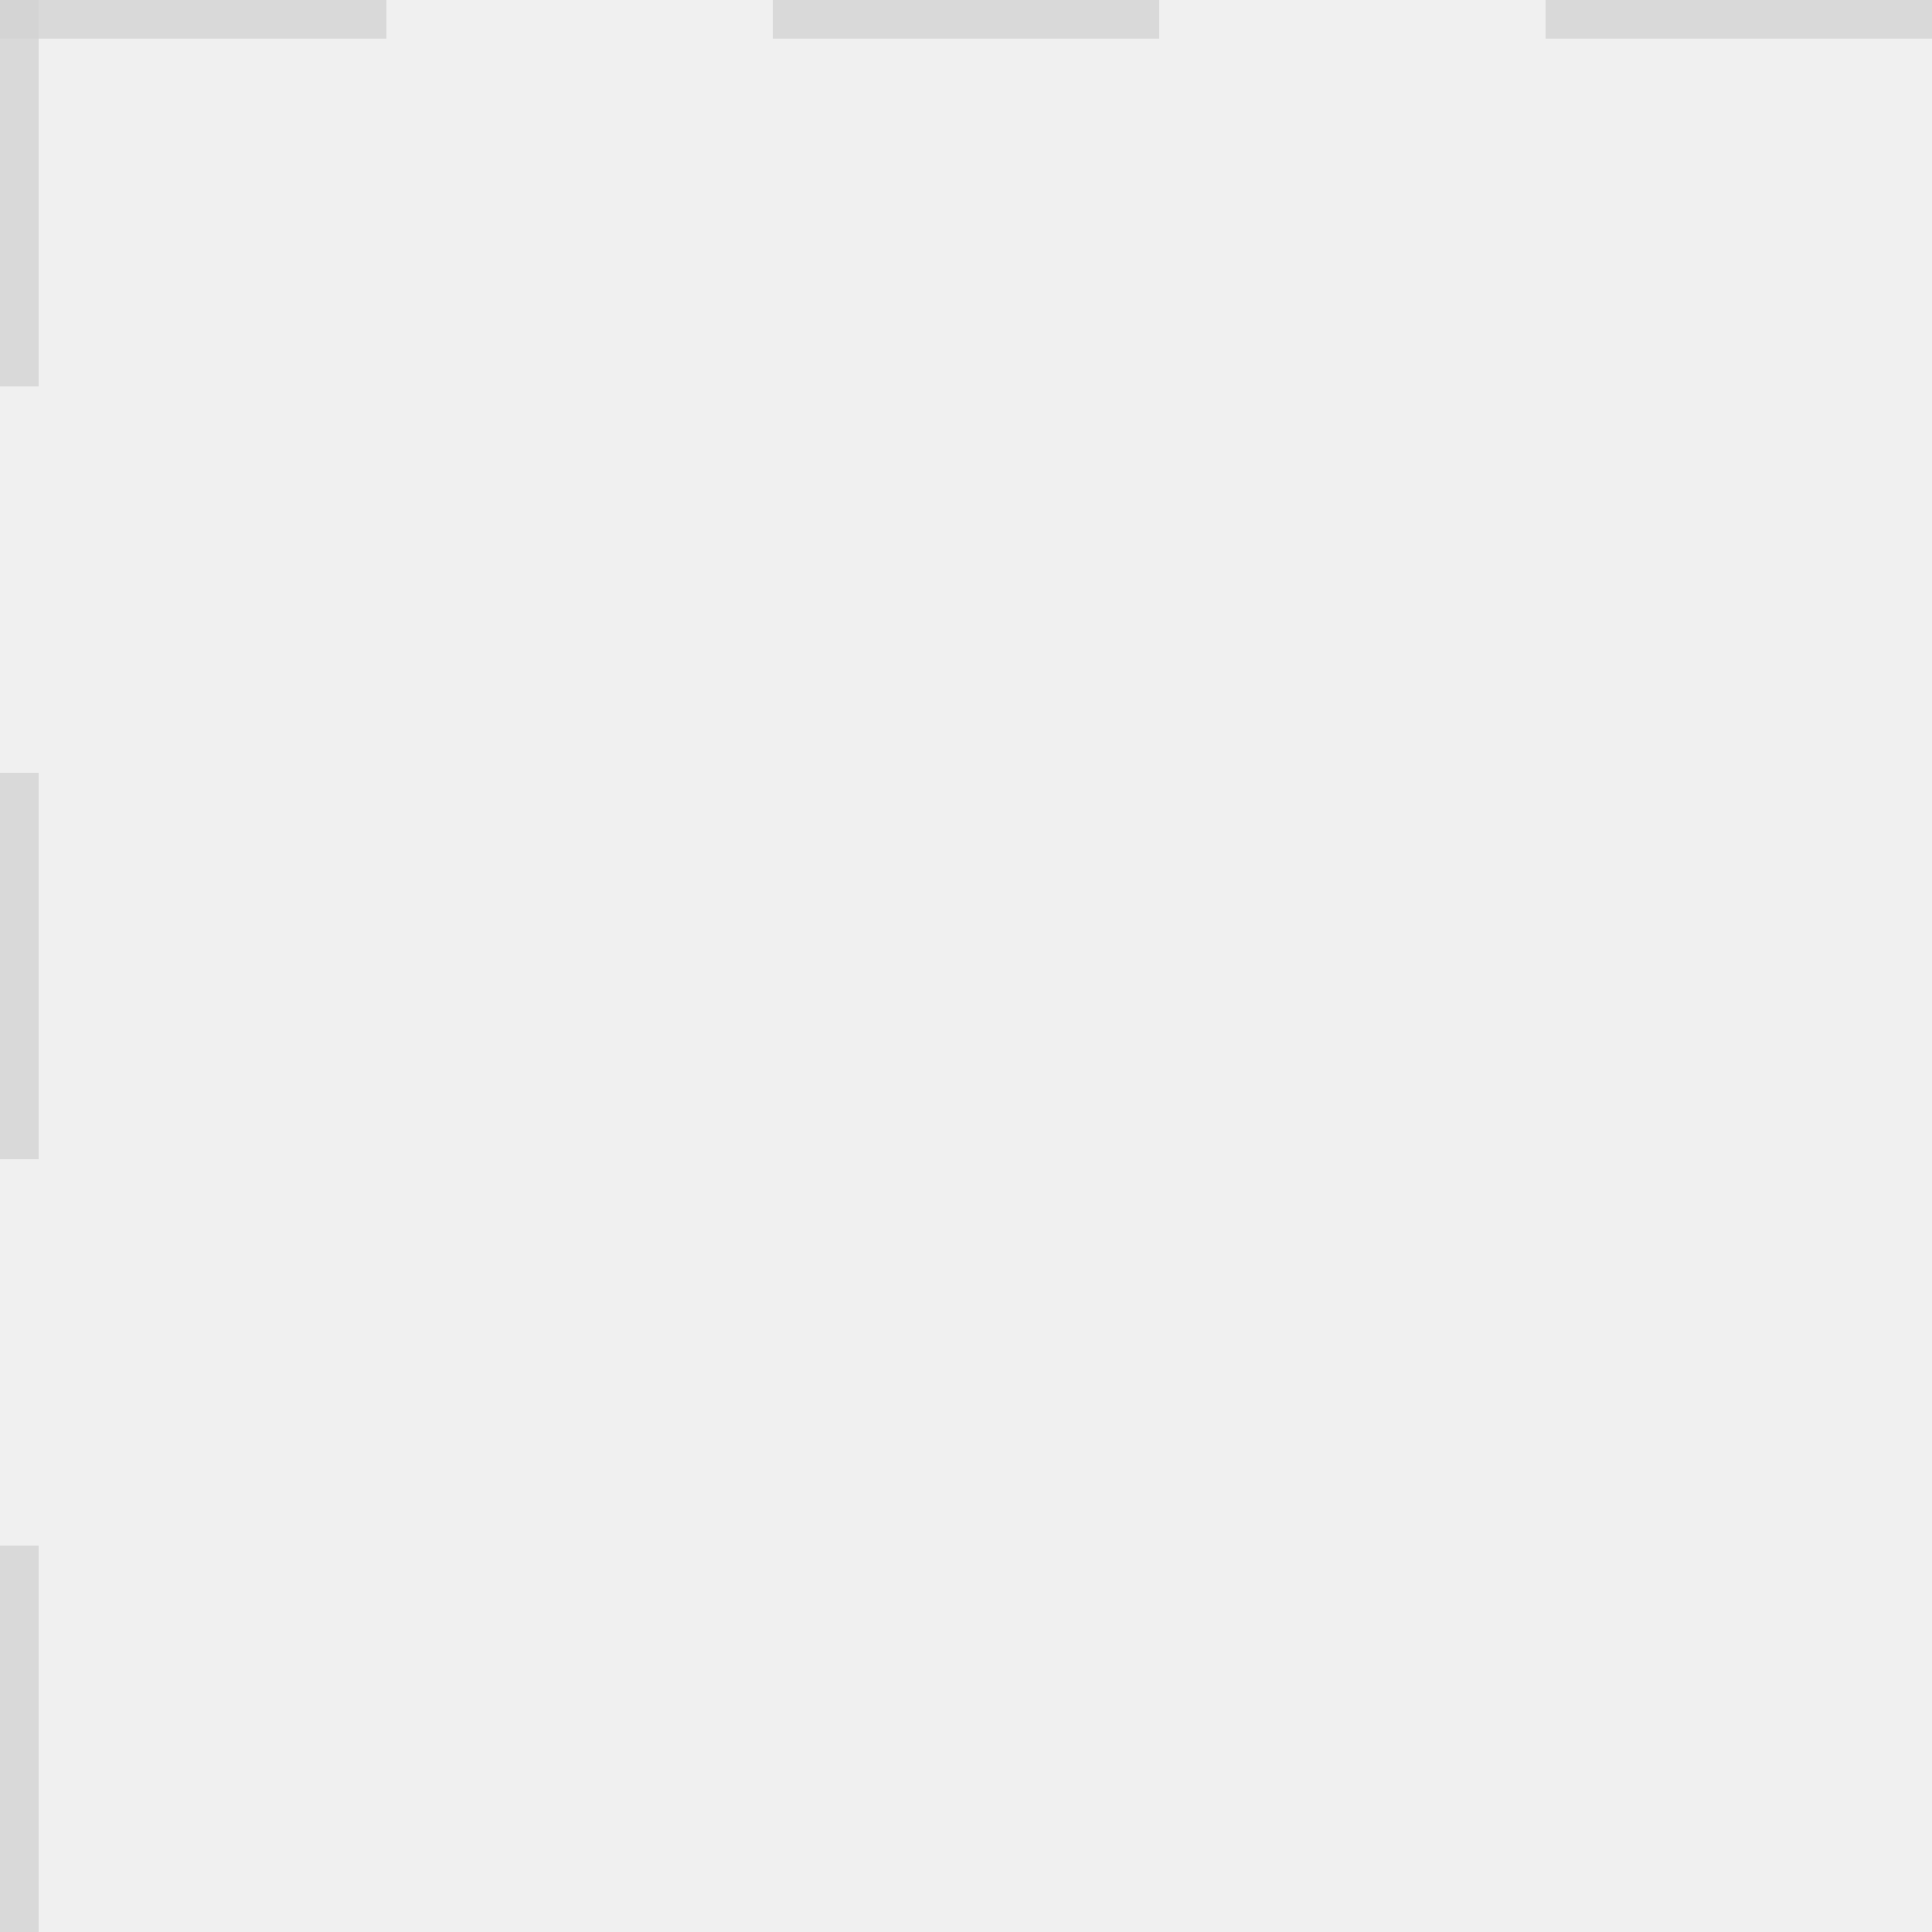
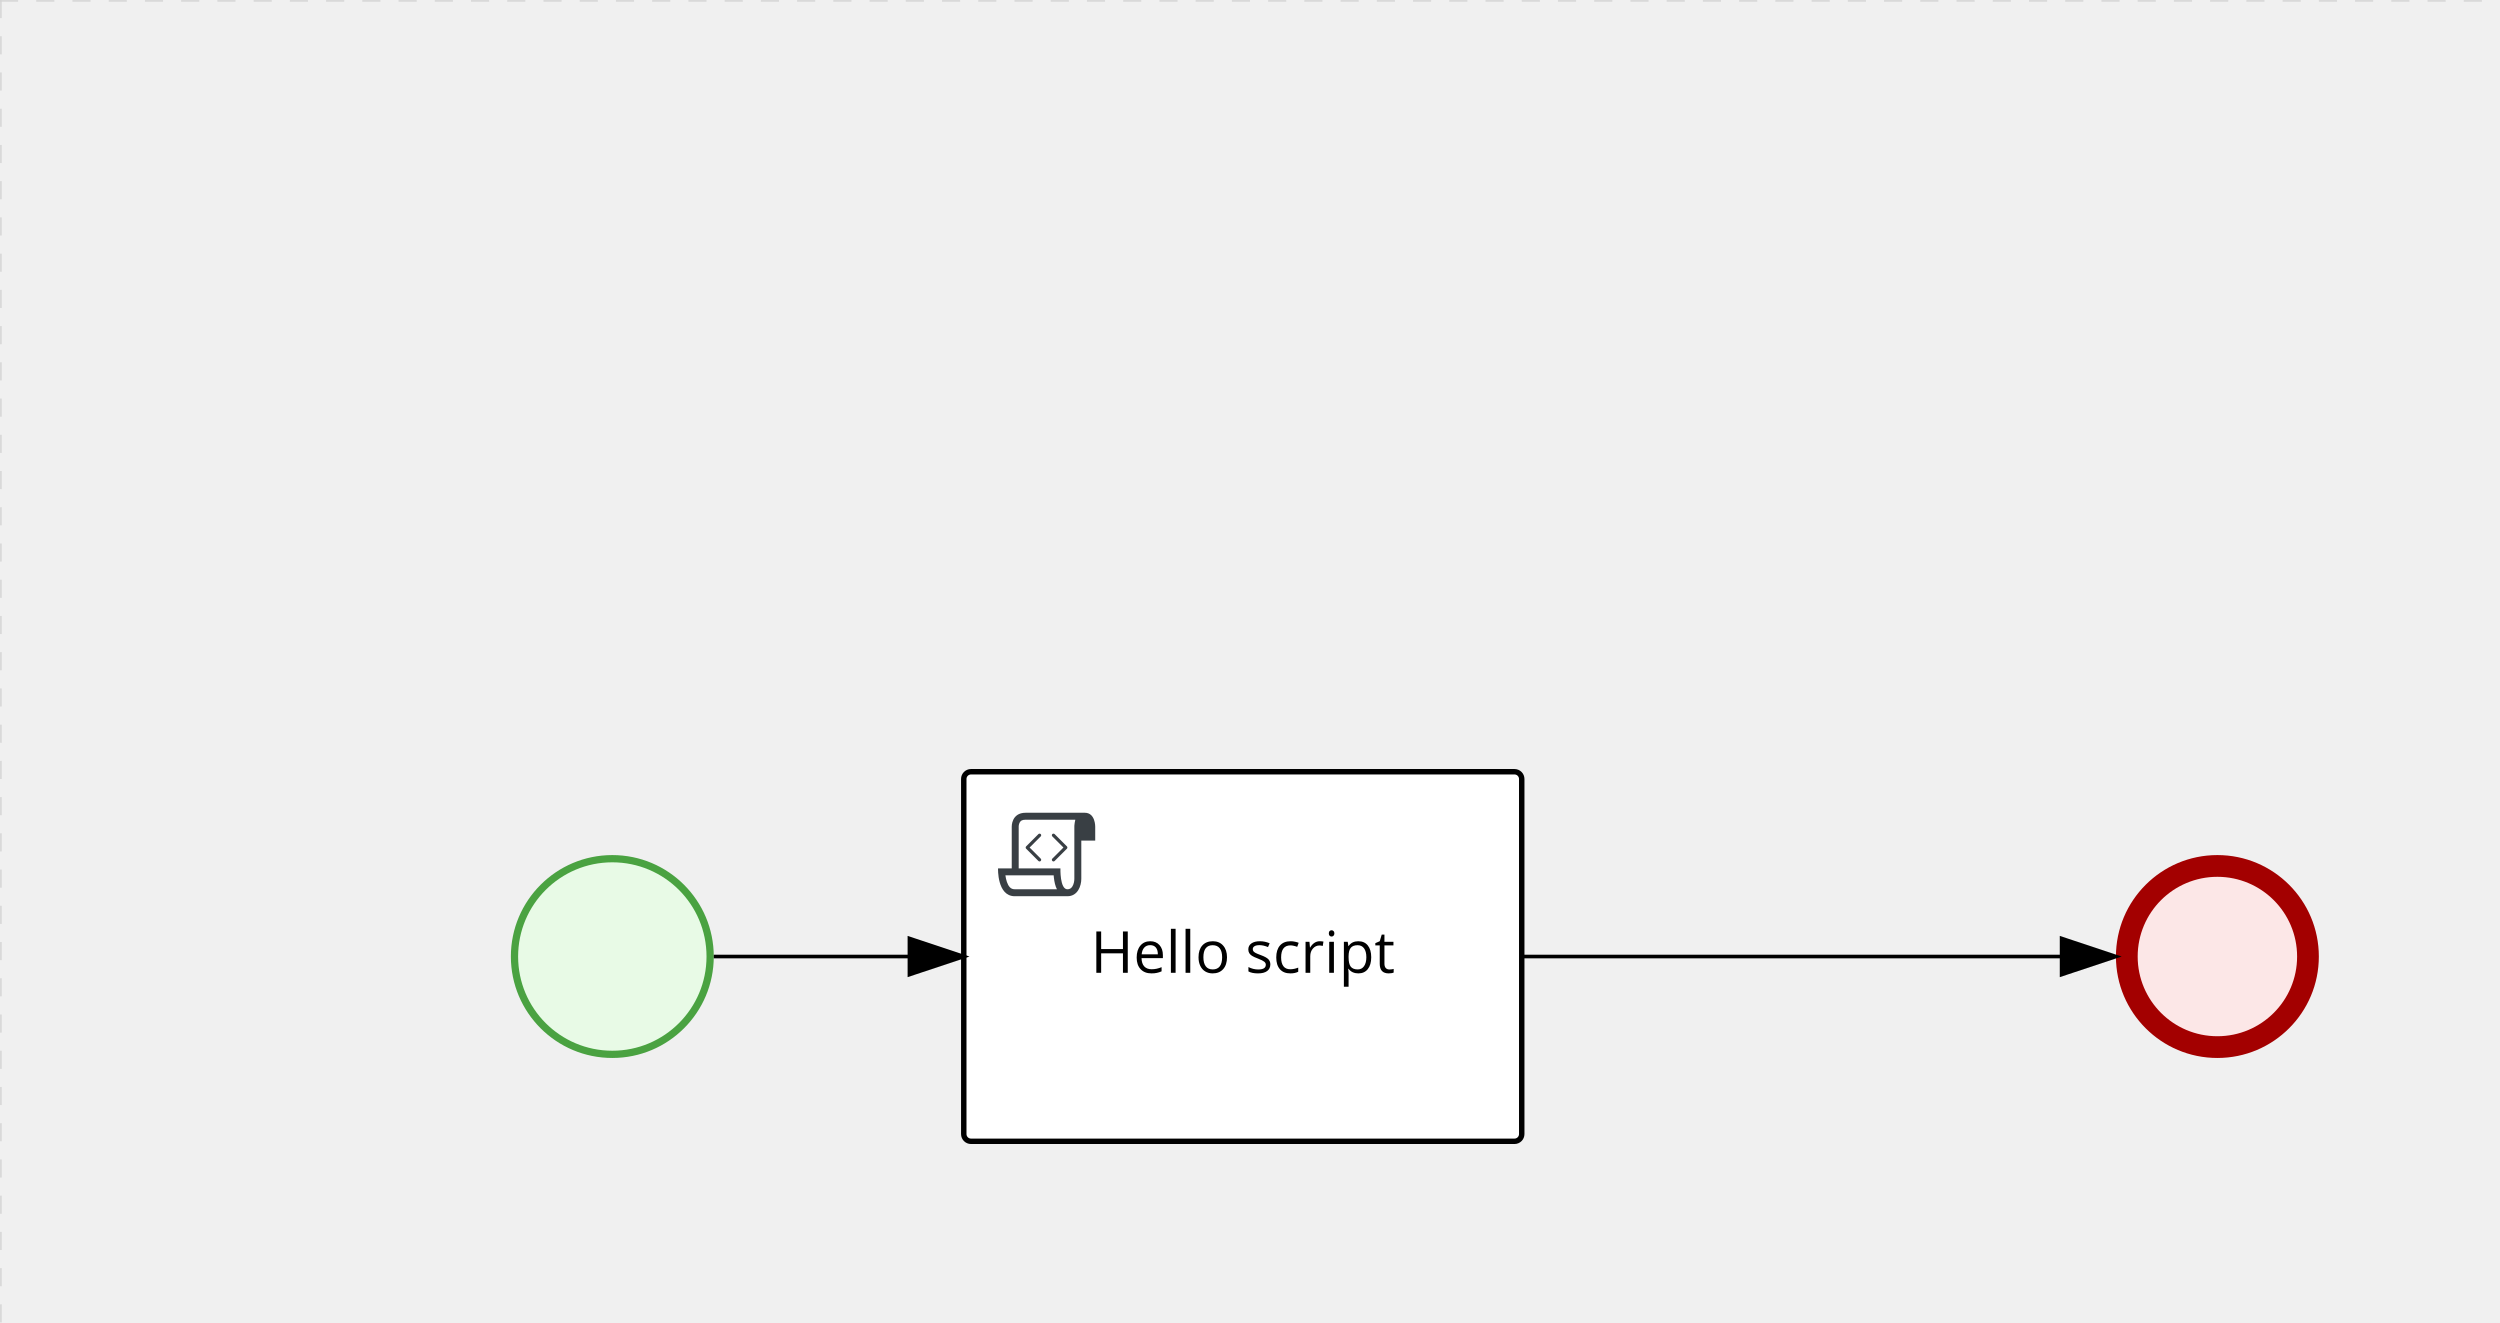
- <svg xmlns="http://www.w3.org/2000/svg" version="1.1" width="25" height="25" viewBox="0 0 25 25">
+ <svg xmlns="http://www.w3.org/2000/svg" version="1.1" width="690" height="365" viewBox="0 0 690 365">
  <defs />
  <g transform="matrix(1,0,0,1,0,0)">
    <g>
      <g>
        <g>
          <path fill="none" stroke="#d3d3d3" paint-order="fill stroke markers" d=" M 0 0 L 1200 0" stroke-miterlimit="10" stroke-opacity="0.8" stroke-dasharray="5" />
        </g>
        <g>
          <path fill="none" stroke="#d3d3d3" paint-order="fill stroke markers" d=" M 0 0 L 0 800" stroke-miterlimit="10" stroke-opacity="0.8" stroke-dasharray="5" />
        </g>
      </g>
+       <g id="_5CB6D352-03D2-4F76-A338-47A2FDA26E05" bpmn2nodeid="_5CB6D352-03D2-4F76-A338-47A2FDA26E05" transform="matrix(1,0,0,1,266,213)">
+         <g>
+           <path fill="none" stroke="none" />
+         </g>
+         <g transform="matrix(1,0,0,1,0,0)">
+           <path fill="#ffffff" stroke="none" id="_5CB6D352-03D2-4F76-A338-47A2FDA26E05?shapeType=BACKGROUND" paint-order="stroke fill markers" d=" M 2 0 L 152 0 L 152 0 A 2 2 0 0 1 154 2 L 154 100 L 154 100 A 2 2 0 0 1 152 102 L 2 102 L 2 102 A 2 2 0 0 1 0 100 L 0 2 L 0 2 A 2 2 0 0 1 2 0 Z" />
+         </g>
+         <g transform="matrix(1,0,0,1,0,0)">
+           <path fill="none" stroke="rgb(0,0,0)" id="_5CB6D352-03D2-4F76-A338-47A2FDA26E05?shapeType=BORDER&amp;renderType=STROKE" paint-order="fill stroke markers" d=" M 2 0 L 152 0 L 152 0 A 2 2 0 0 1 154 2 L 154 100 L 154 100 A 2 2 0 0 1 152 102 L 2 102 L 2 102 A 2 2 0 0 1 0 100 L 0 2 L 0 2 A 2 2 0 0 1 2 0 Z" stroke-miterlimit="10" stroke-width="1.5" stroke-dasharray="" />
+         </g>
+         <g>
+           <g transform="matrix(0.06,0,0,0.06,9.4,9.4)">
+             <g transform="matrix(1,0,0,1,0,0)">
+               <path fill="#393f44" stroke="none" id="_5CB6D352-03D2-4F76-A338-47A2FDA26E05undefined" paint-order="stroke fill markers" d=" M 0 0 M 197.3 130.2 C 194.4 127.3 189.6 127.3 186.7 130.2 L 130.2 186.7 C 127.3 189.6 127.3 194.4 130.2 197.3 L 186.7 253.8 C 188.1 255.3 190.1 256 192 256 C 193.9 256 195.9 255.3 197.3 253.7 C 200.2 250.8 200.2 246 197.3 243.1 L 146.2 192 L 197.3 140.8 C 200.2 137.9 200.2 133.1 197.3 130.2 Z" />
+             </g>
+             <g transform="matrix(1,0,0,1,0,0)">
+               <path fill="#393f44" stroke="none" id="_5CB6D352-03D2-4F76-A338-47A2FDA26E05undefined" paint-order="stroke fill markers" d=" M 0 0 M 261.3 130.2 C 258.4 127.3 253.6 127.3 250.7 130.2 C 247.8 133.1 247.8 137.9 250.7 140.8 L 301.8 191.9 L 250.7 243 C 247.8 245.9 247.8 250.7 250.7 253.6 C 252.1 255.3 254.1 256 256 256 C 257.9 256 259.9 255.3 261.3 253.8 L 317.8 197.3 C 320.7 194.4 320.7 189.6 317.8 186.7 L 261.3 130.2 Z" />
+             </g>
+             <g transform="matrix(1,0,0,1,0,0)">
+               <path fill="#393f44" stroke="none" id="_5CB6D352-03D2-4F76-A338-47A2FDA26E05undefined" paint-order="stroke fill markers" d=" M 0 0 M 400 32 C 400 32 152.8 32 128 32 C 62 32 64 96 64 96 L 64 288 L 1 288 C 1 288 -4 416 78 416 L 320 416 C 368 416 384 368 384 336 C 384 314.2 384 224.4 384 160 L 448 160 L 448 96 C 448 96 449 32 400 32 Z M 0 0 M 78 383.9 C 68.5 383.9 61.6 381.1 55.5 374.9 C 43.4 362.4 37.5 339.6 34.9 320 L 256.9 320 C 257.1 322.7 257.3 325.4 257.6 328.2 C 260 351.6 264.7 370.1 271.9 383.9 L 78 383.9 L 78 383.9 Z M 0 0 M 352 336 C 352 345.9 349.6 360.3 342.9 371 C 337.2 380.1 330.4 384 320 384 C 285 384 288 288 288 288 L 96 288 L 96 96 L 96 95.9 L 96 95.1 C 96 90.6 97.6 78.3 104.7 71.2 C 106.5 69.4 111.9 64 128 64 L 356.5 64 C 354.4 72.8 352.8 81.8 352.2 89.9 C 352.2 90.5 352.1 91.1 352.1 91.7 C 352.1 92 352.1 92.3 352.1 92.6 C 352 94.8 352 96 352 96 L 352 160 L 352 336 Z" />
+             </g>
+           </g>
+         </g>
+         <g transform="matrix(1,0,0,1,35.01172,43.5)">
+           <text fill="#000000" stroke="none" font-family="Open Sans" font-size="12pt" font-style="normal" font-weight="normal" text-decoration="normal" x="41.988" y="12" text-anchor="middle" dominant-baseline="alphabetic">Hello script</text>
+         </g>
+       </g>
+       <g id="_5FC4E8AB-A2D7-4C55-852D-EB511D9A383A" bpmn2nodeid="_5FC4E8AB-A2D7-4C55-852D-EB511D9A383A" transform="matrix(1,0,0,1,141,236)">
+         <g>
+           <path fill="none" stroke="none" />
+         </g>
+         <g transform="matrix(0.125,0,0,0.125,0,0)">
+           <g transform="matrix(1,0,0,1,0,0)">
+             <path fill="#e8fae6" stroke="none" id="_5FC4E8AB-A2D7-4C55-852D-EB511D9A383A?shapeType=BACKGROUND" paint-order="stroke fill markers" d=" M 0 0 M 444 224 C 444 263.9 434.2 300.8 414.4 334.5 C 394.7 368.2 368 394.9 334.4 414.5 C 300.8 434.1 263.9 444 224 444 C 184.1 444 147.2 434.2 113.5 414.4 C 79.8 394.7 53.1 368 33.5 334.4 C 13.9 300.8 4 263.9 4 224 C 4 184.1 13.8 147.2 33.6 113.5 C 53.4 79.8 80.1 53.1 113.6 33.5 C 147.1 13.9 184.1 4 224 4 C 263.9 4 300.8 13.8 334.5 33.6 C 368.2 53.4 394.9 80.1 414.5 113.6 C 434.1 147.1 444 184.1 444 224 Z" />
+           </g>
+           <g>
+             <g transform="matrix(1,0,0,1,0,0)">
+               <g transform="matrix(1,0,0,1,0,0)">
+                 <path fill="rgb(74,162,65)" stroke="none" id="_5FC4E8AB-A2D7-4C55-852D-EB511D9A383A?shapeType=BORDER&amp;renderType=FILL" paint-order="stroke fill markers" d=" M 0 0 M 224 0 C 100.3 0 0 100.3 0 224 C 0 347.7 100.3 448 224 448 C 347.7 448 448 347.7 448 224 C 448 100.3 347.7 0 224 0 Z M 0 0 M 224 432 C 109.1 432 16 338.9 16 224 C 16 109.1 109.1 16 224 16 C 338.9 16 432 109.1 432 224 C 432 338.9 338.9 432 224 432 Z" />
+               </g>
+             </g>
+           </g>
+         </g>
+         <g transform="matrix(1,0,0,1,28,61)" />
+       </g>
+       <g transform="matrix(1,0,0,1,141,236)" />
+       <g id="_8F1FA234-39C9-49BD-9761-1C7C9BB58F39" bpmn2nodeid="_8F1FA234-39C9-49BD-9761-1C7C9BB58F39">
+         <g>
+           <path fill="none" stroke="rgb(0,0,0)" paint-order="fill stroke markers" d=" M 197 264 L 251 264" stroke-miterlimit="10" stroke-dasharray="" />
+         </g>
+         <g transform="matrix(1,0,0,1,197,264)" />
+         <g transform="matrix(6.123233995736766e-17,1,-1,6.123233995736766e-17,266,259)">
+           <path fill="rgb(0,0,0)" stroke="rgb(0,0,0)" paint-order="fill stroke markers" d=" M 10 15 L 0 15 L 5 0 Z" stroke-miterlimit="10" stroke-dasharray="" />
+         </g>
+         <g transform="matrix(1,0,0,1,197,254)" />
+       </g>
+       <g id="_FC886049-2405-43BC-B1B6-927B3079ACE2" bpmn2nodeid="_FC886049-2405-43BC-B1B6-927B3079ACE2" transform="matrix(1,0,0,1,584,236)">
+         <g>
+           <path fill="none" stroke="none" />
+         </g>
+         <g transform="matrix(0.125,0,0,0.125,0,0)">
+           <g transform="matrix(1,0,0,1,0,0)">
+             <path fill="#fce7e7" stroke="none" id="_FC886049-2405-43BC-B1B6-927B3079ACE2?shapeType=BACKGROUND" paint-order="stroke fill markers" d=" M 0 0 M 444 224 C 444 263.9 434.2 300.8 414.4 334.5 C 394.7 368.2 368 394.9 334.4 414.5 C 300.8 434.1 263.9 444 224 444 C 184.1 444 147.2 434.2 113.5 414.4 C 79.8 394.7 53.1 368 33.5 334.4 C 13.9 300.8 4 263.9 4 224 C 4 184.1 13.8 147.2 33.6 113.5 C 53.4 79.8 80.1 53.1 113.6 33.5 C 147.1 13.9 184.1 4 224 4 C 263.9 4 300.8 13.8 334.5 33.6 C 368.2 53.4 394.9 80.1 414.5 113.6 C 434.1 147.1 444 184.1 444 224 Z" />
+           </g>
+           <g>
+             <g transform="matrix(1,0,0,1,0,0)">
+               <g transform="matrix(1,0,0,1,0,0)">
+                 <path fill="rgb(163,0,0)" stroke="none" id="_FC886049-2405-43BC-B1B6-927B3079ACE2?shapeType=BORDER&amp;renderType=FILL" paint-order="stroke fill markers" d=" M 0 0 M 224 0 C 100.3 0 0 100.3 0 224 C 0 347.7 100.3 448 224 448 C 347.7 448 448 347.7 448 224 C 448 100.3 347.7 0 224 0 Z M 0 0 M 224 400 C 126.8 400 48 321.2 48 224 C 48 126.8 126.8 48 224 48 C 321.2 48 400 126.8 400 224 C 400 321.2 321.2 400 224 400 Z" />
+               </g>
+             </g>
+           </g>
+         </g>
+         <g transform="matrix(1,0,0,1,28,61)" />
+       </g>
+       <g id="_BB47F436-EF04-43FF-BBFE-F48738BA6591" bpmn2nodeid="_BB47F436-EF04-43FF-BBFE-F48738BA6591">
+         <g>
+           <path fill="none" stroke="rgb(0,0,0)" paint-order="fill stroke markers" d=" M 420 264 L 569 264" stroke-miterlimit="10" stroke-dasharray="" />
+         </g>
+         <g transform="matrix(1,0,0,1,420,264)" />
+         <g transform="matrix(6.123233995736766e-17,1,-1,6.123233995736766e-17,584,259)">
+           <path fill="rgb(0,0,0)" stroke="rgb(0,0,0)" paint-order="fill stroke markers" d=" M 10 15 L 0 15 L 5 0 Z" stroke-miterlimit="10" stroke-dasharray="" />
+         </g>
+         <g transform="matrix(1,0,0,1,420,254)" />
+       </g>
+       <g transform="matrix(1,0,0,1,584,236)" />
+       <g transform="matrix(1,0,0,1,266,213)" />
    </g>
  </g>
</svg>
